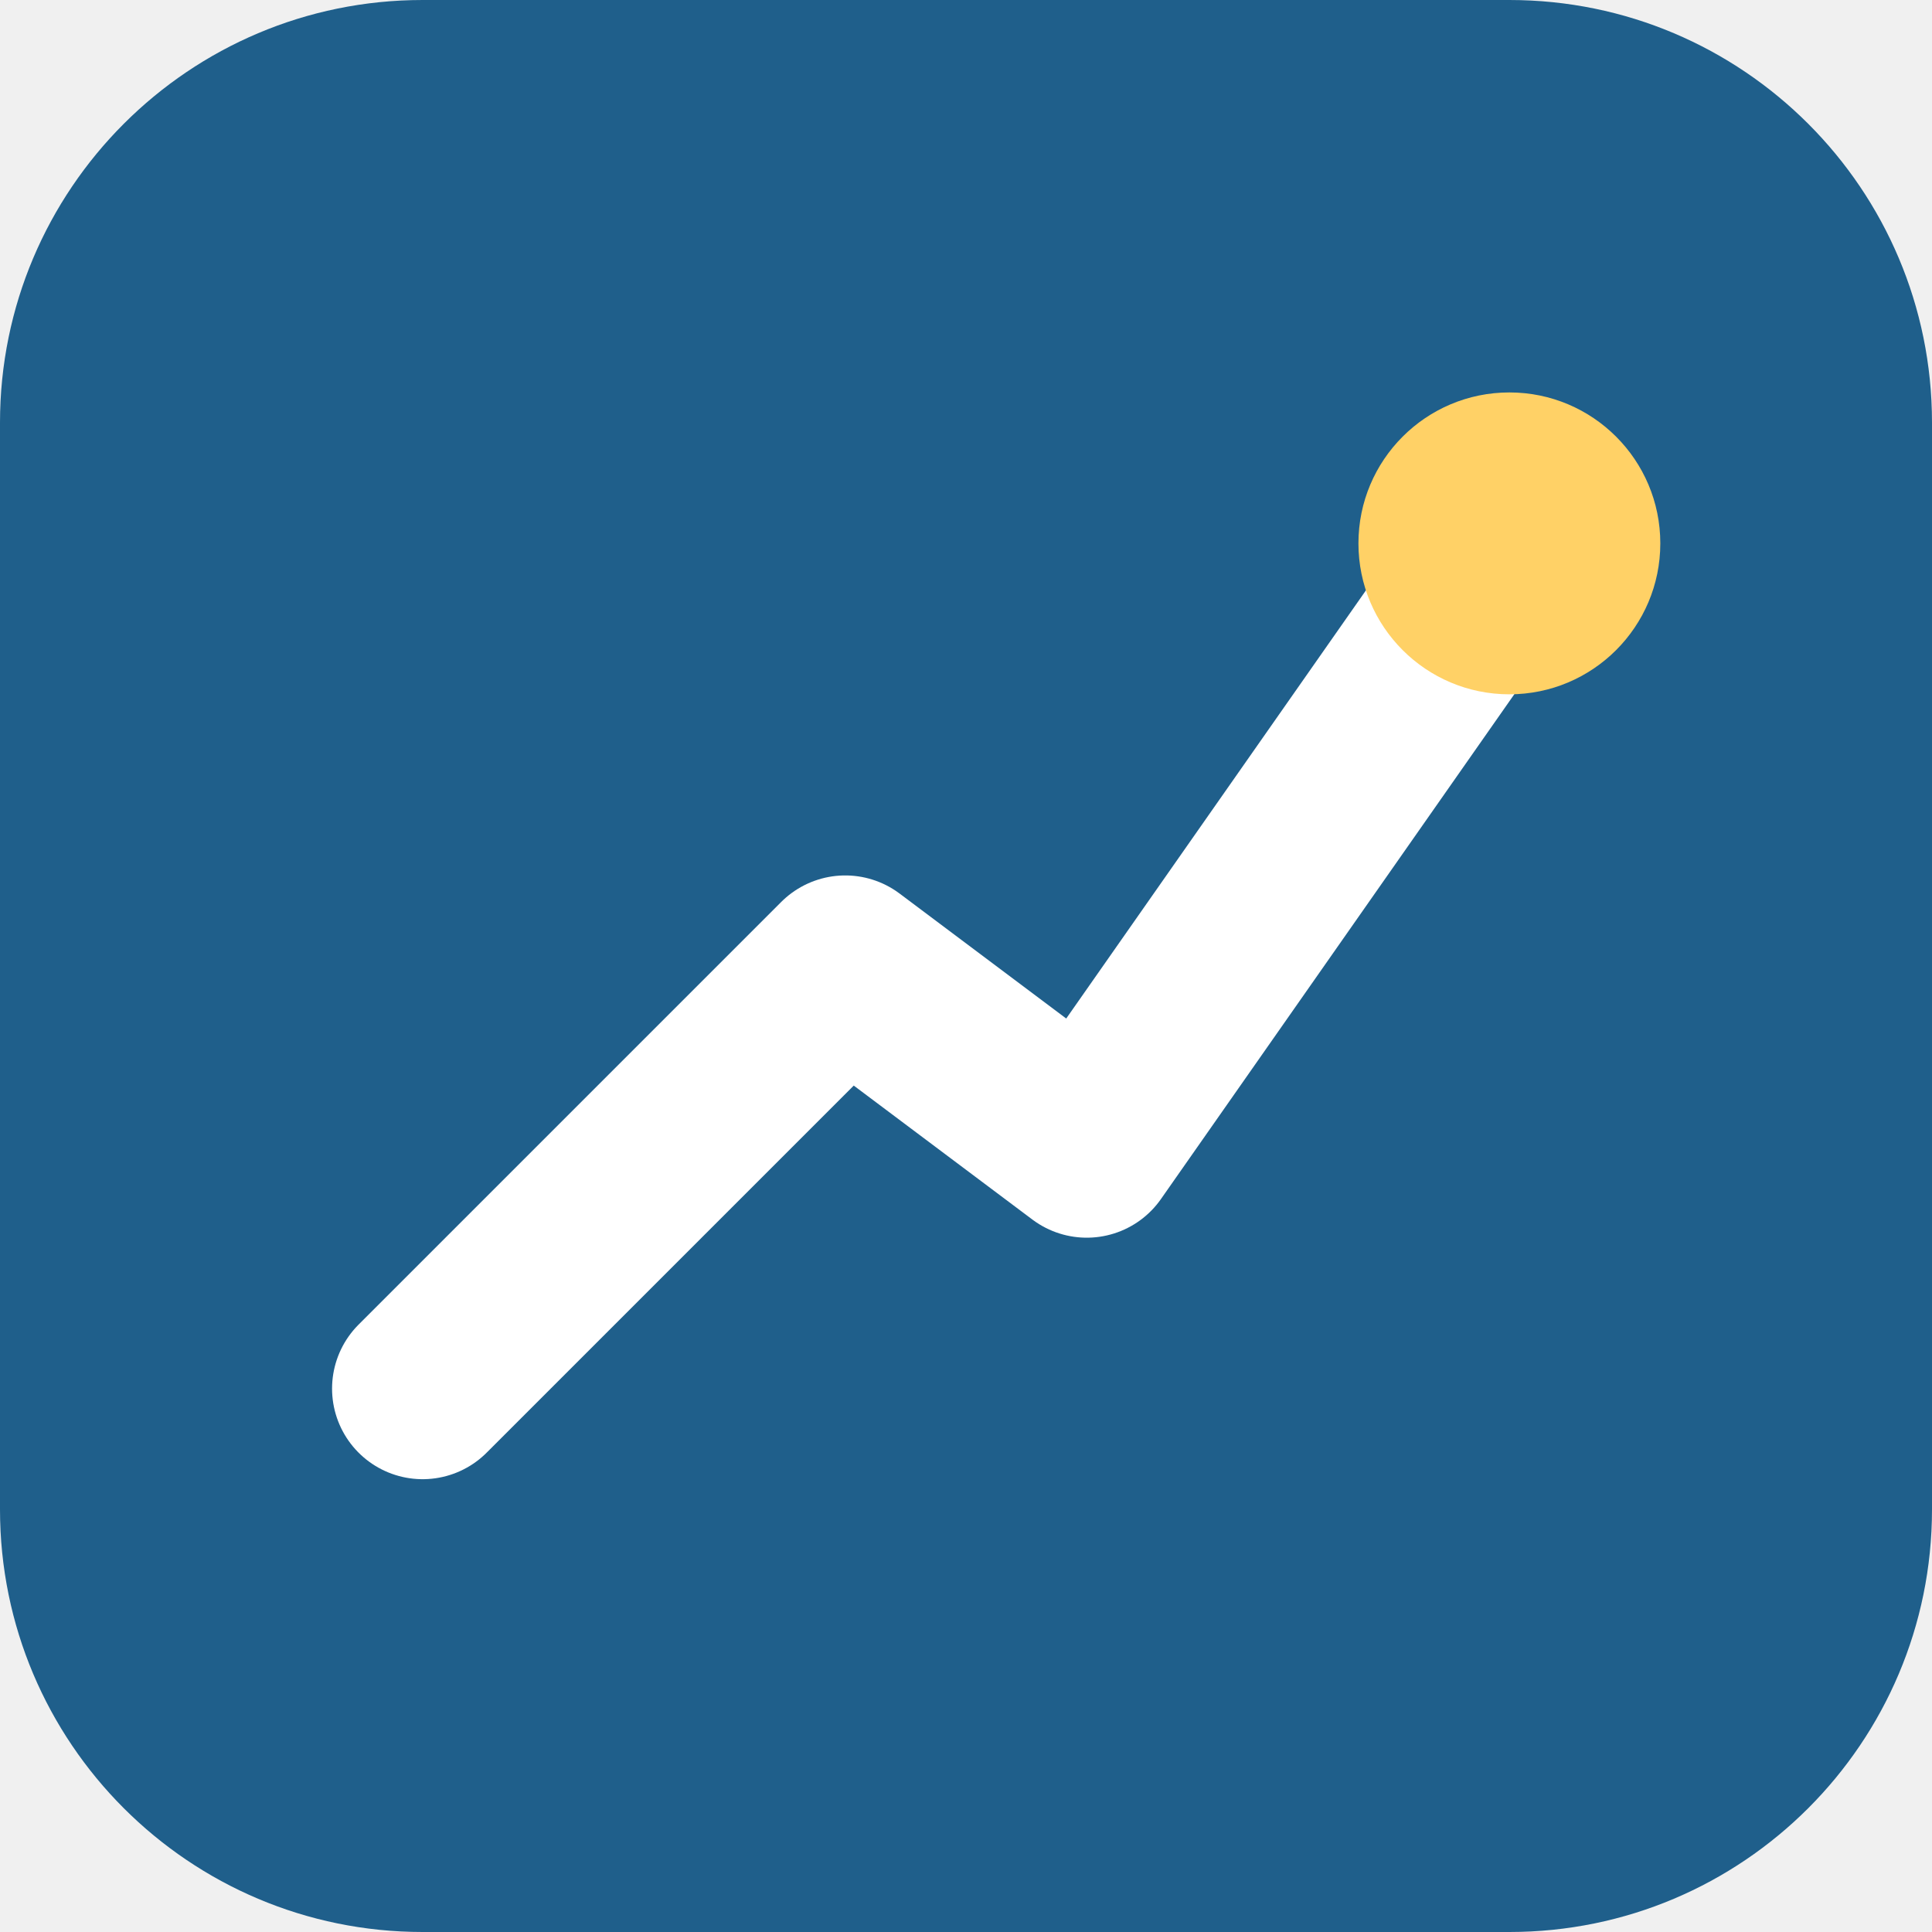
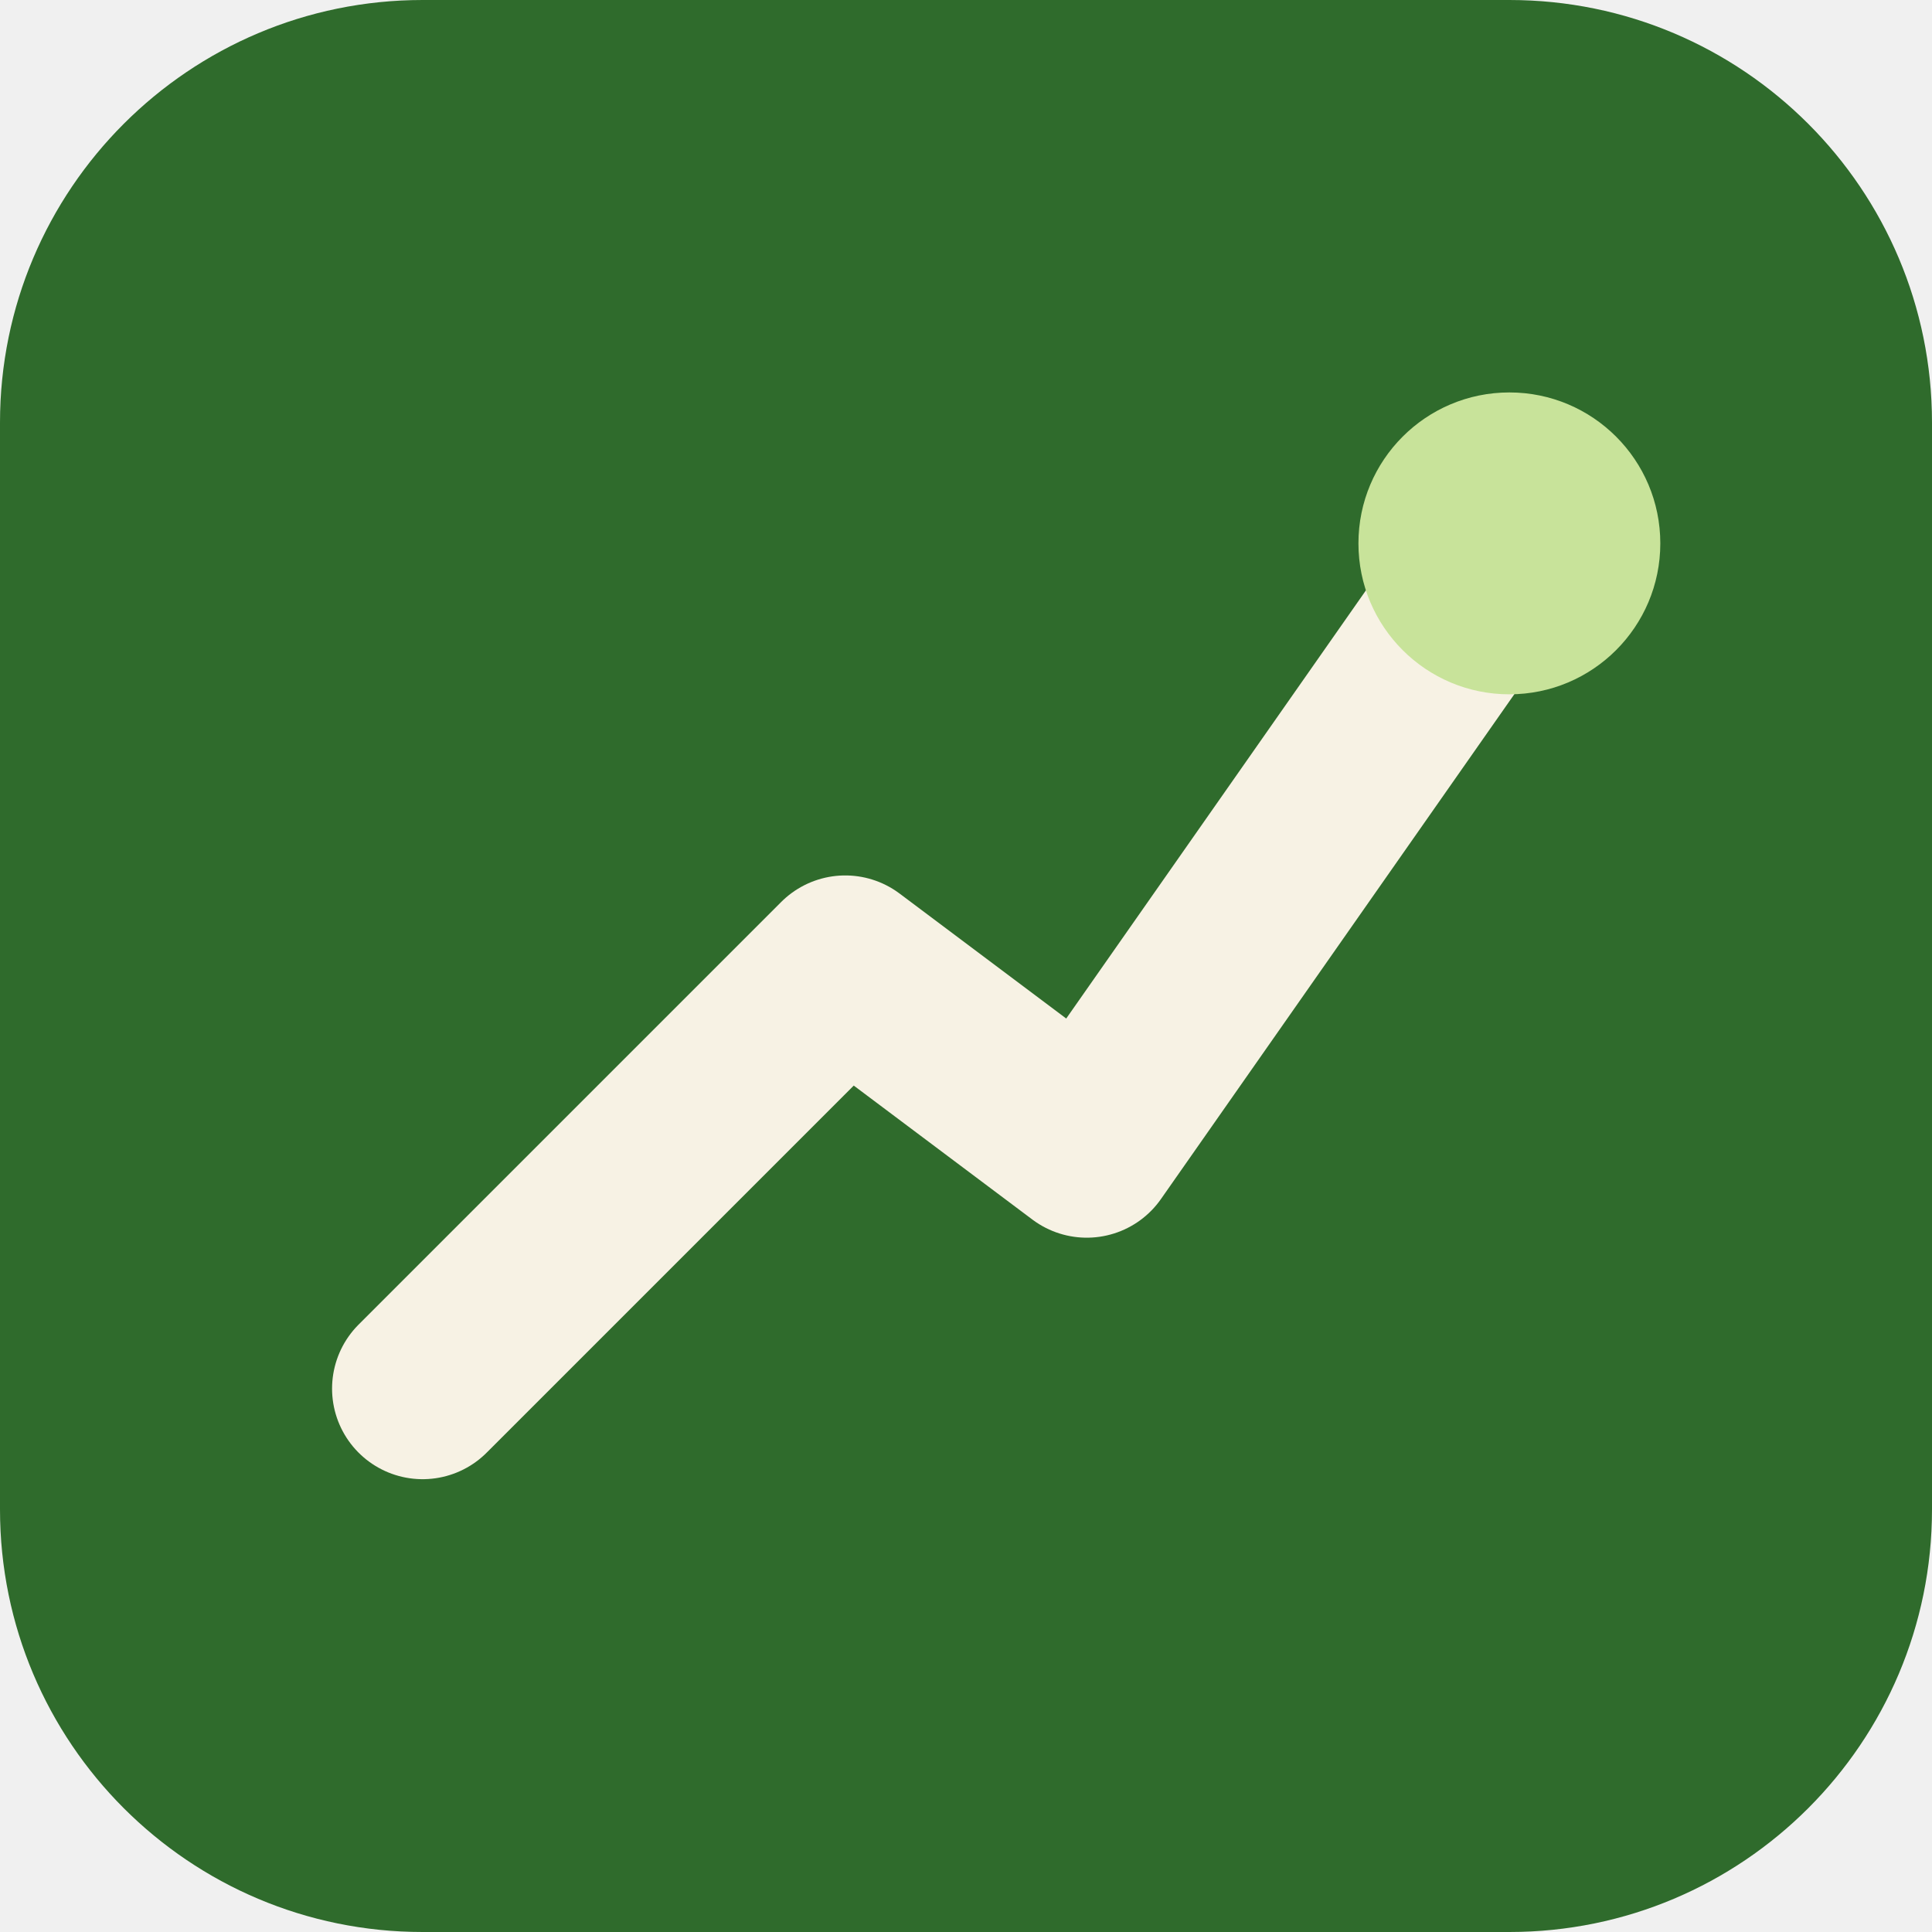
<svg xmlns="http://www.w3.org/2000/svg" viewBox="0 0 64 64">
-   <rect width="64" height="64" rx="14" fill="#1f5f8b" />
-   <path d="M14 46 L28 32 L36 38 L50 18" stroke="#fff" stroke-width="6" fill="none" stroke-linecap="round" stroke-linejoin="round" />
-   <circle cx="50" cy="18" r="5" fill="#ffd166" />
+   <rect width="64" height="64" rx="14" fill="#2f6b2c" />
+   <path d="M14 46 L28 32 L36 38 L50 18" stroke="#f7f2e4" stroke-width="6" fill="none" stroke-linecap="round" stroke-linejoin="round" />
+   <circle cx="50" cy="18" r="5" fill="#c8e39a" />
</svg>
